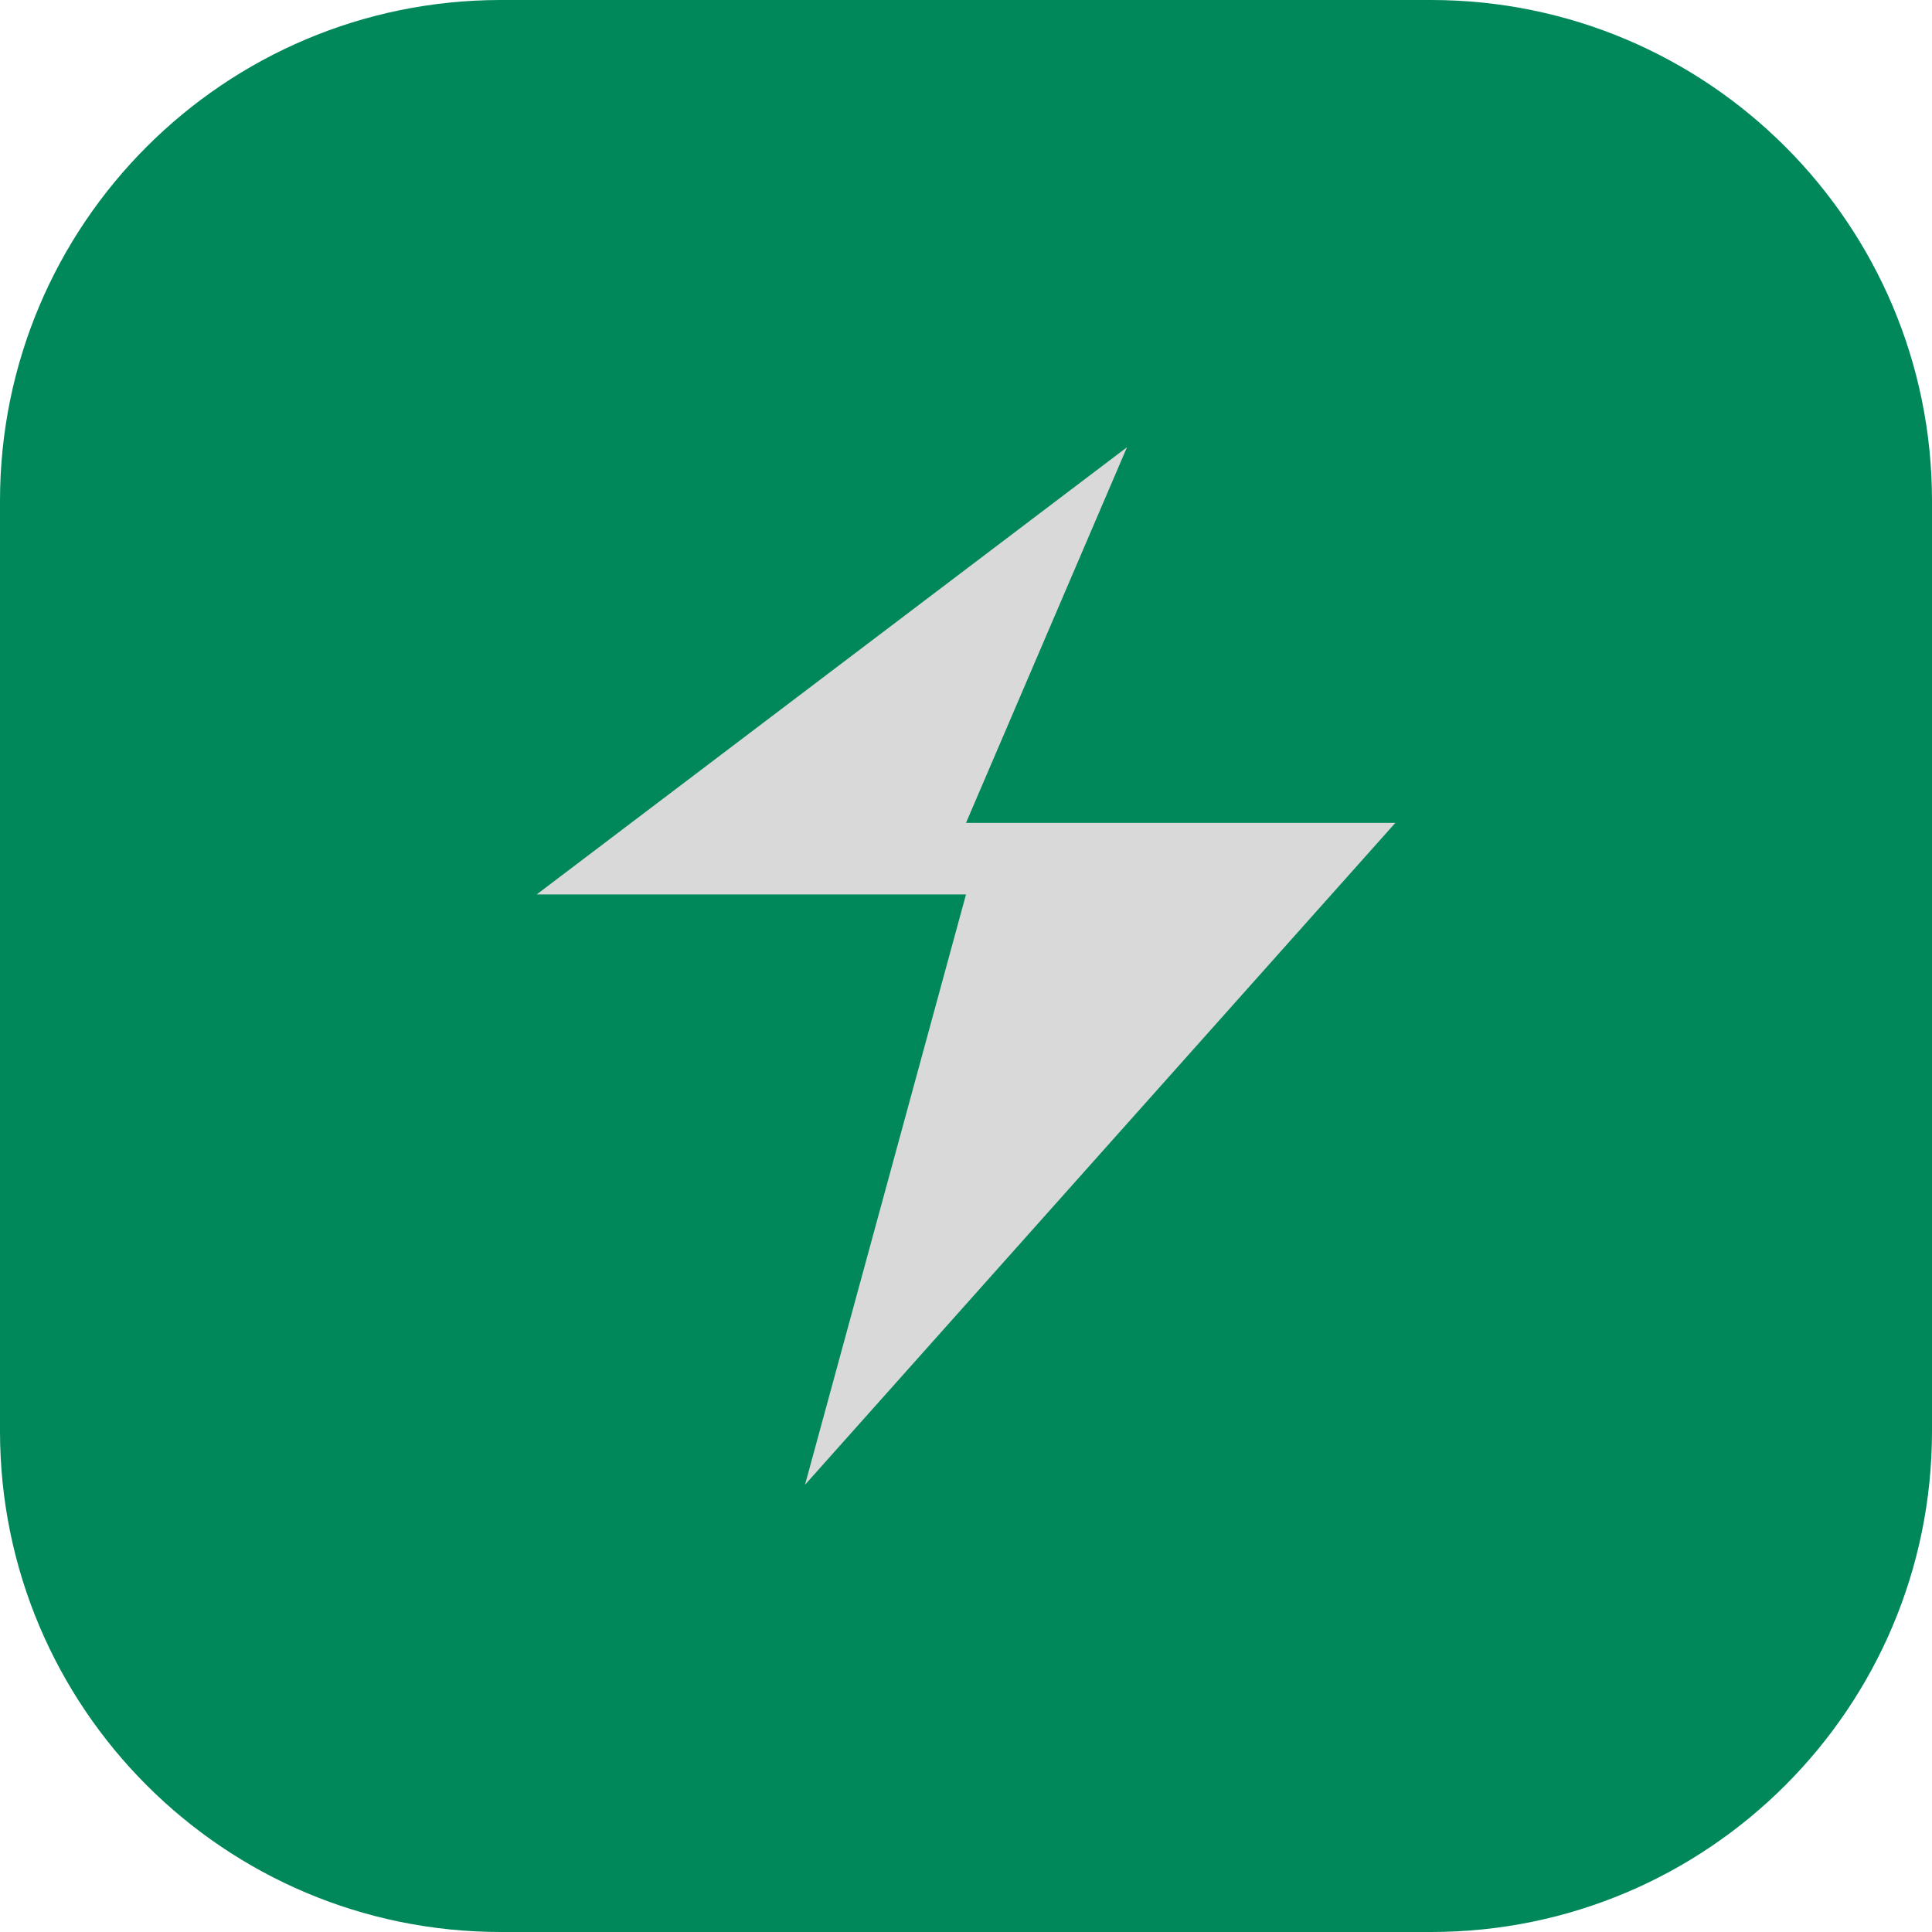
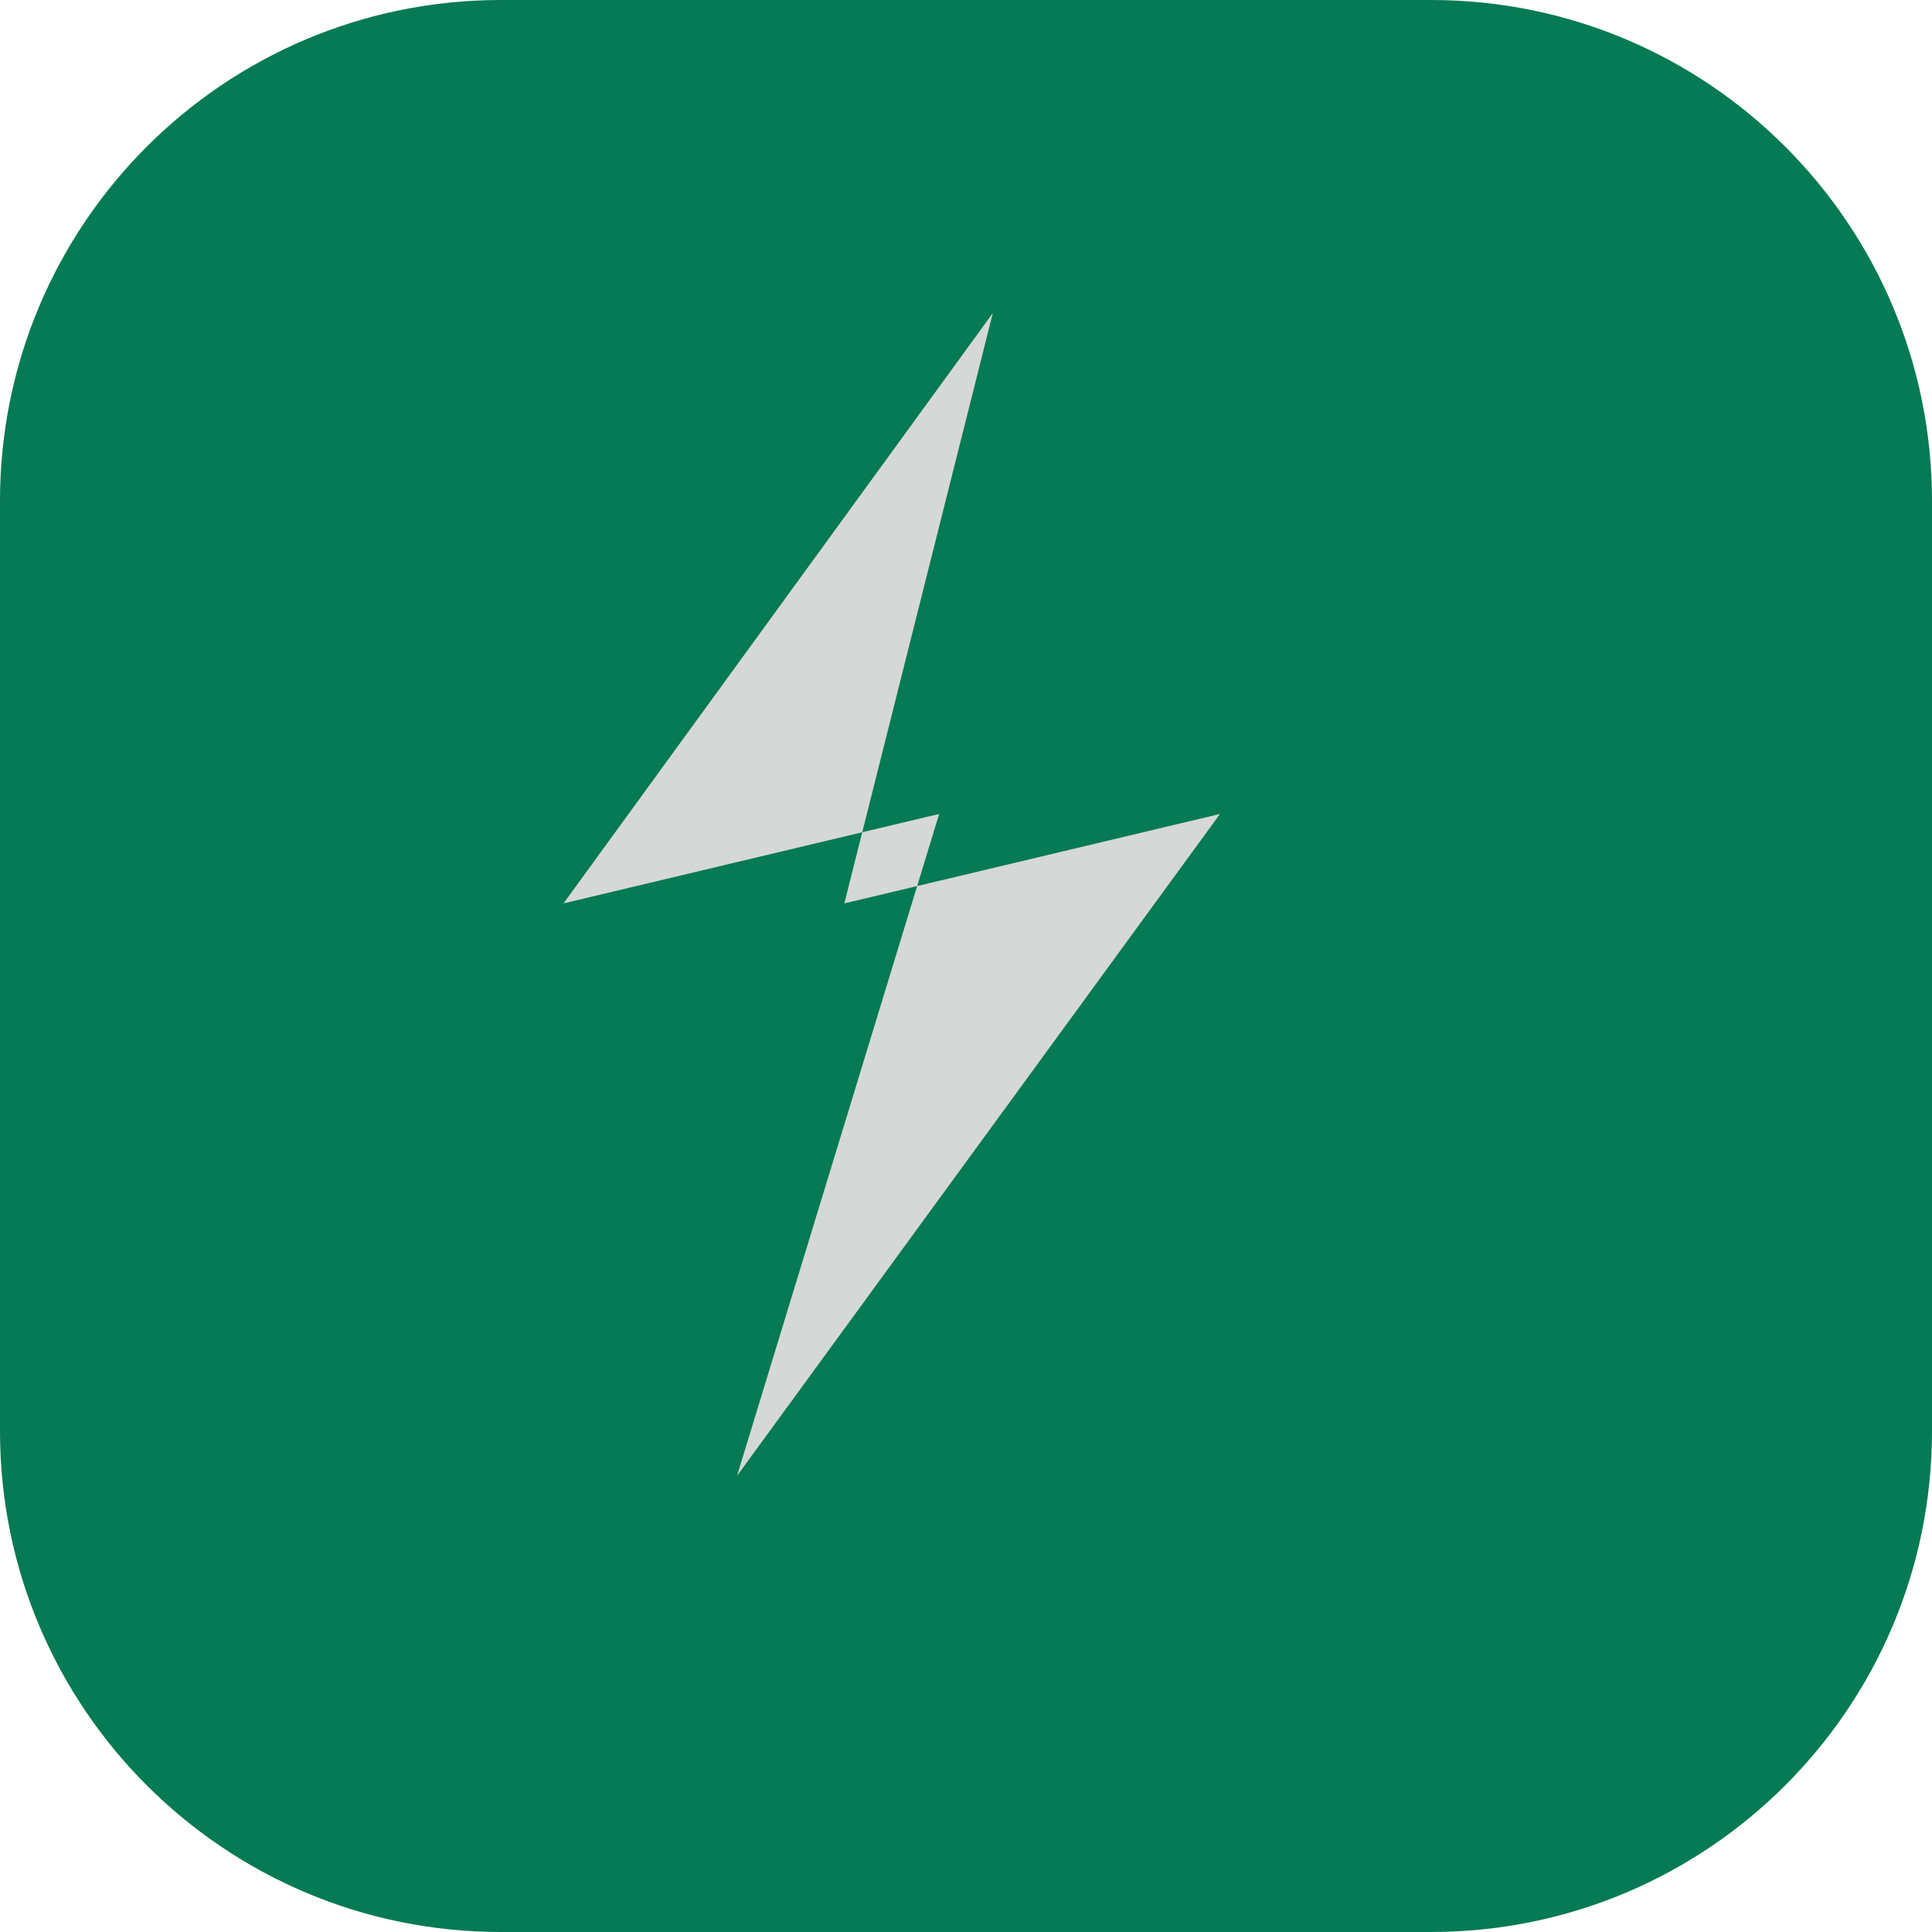
<svg xmlns="http://www.w3.org/2000/svg" width="32" height="32" viewBox="0 0 108 108">
-   <rect width="108" height="108" rx="28" fill="#00875A" />
-   <path fill="#D9D9D9" d="M63,25 L30,50 L54,50 L45,83 L78,46 L54,46 Z" />
+   <rect width="108" height="108" rx="28" fill="#057A55" />
+   <path fill="#D5D8D6" d="M55.5,17.5 L31.5,50.5 L52.5,45.5 L41.2,82.5 L68.2,45.5 L47.2,50.5 Z" />
</svg>
